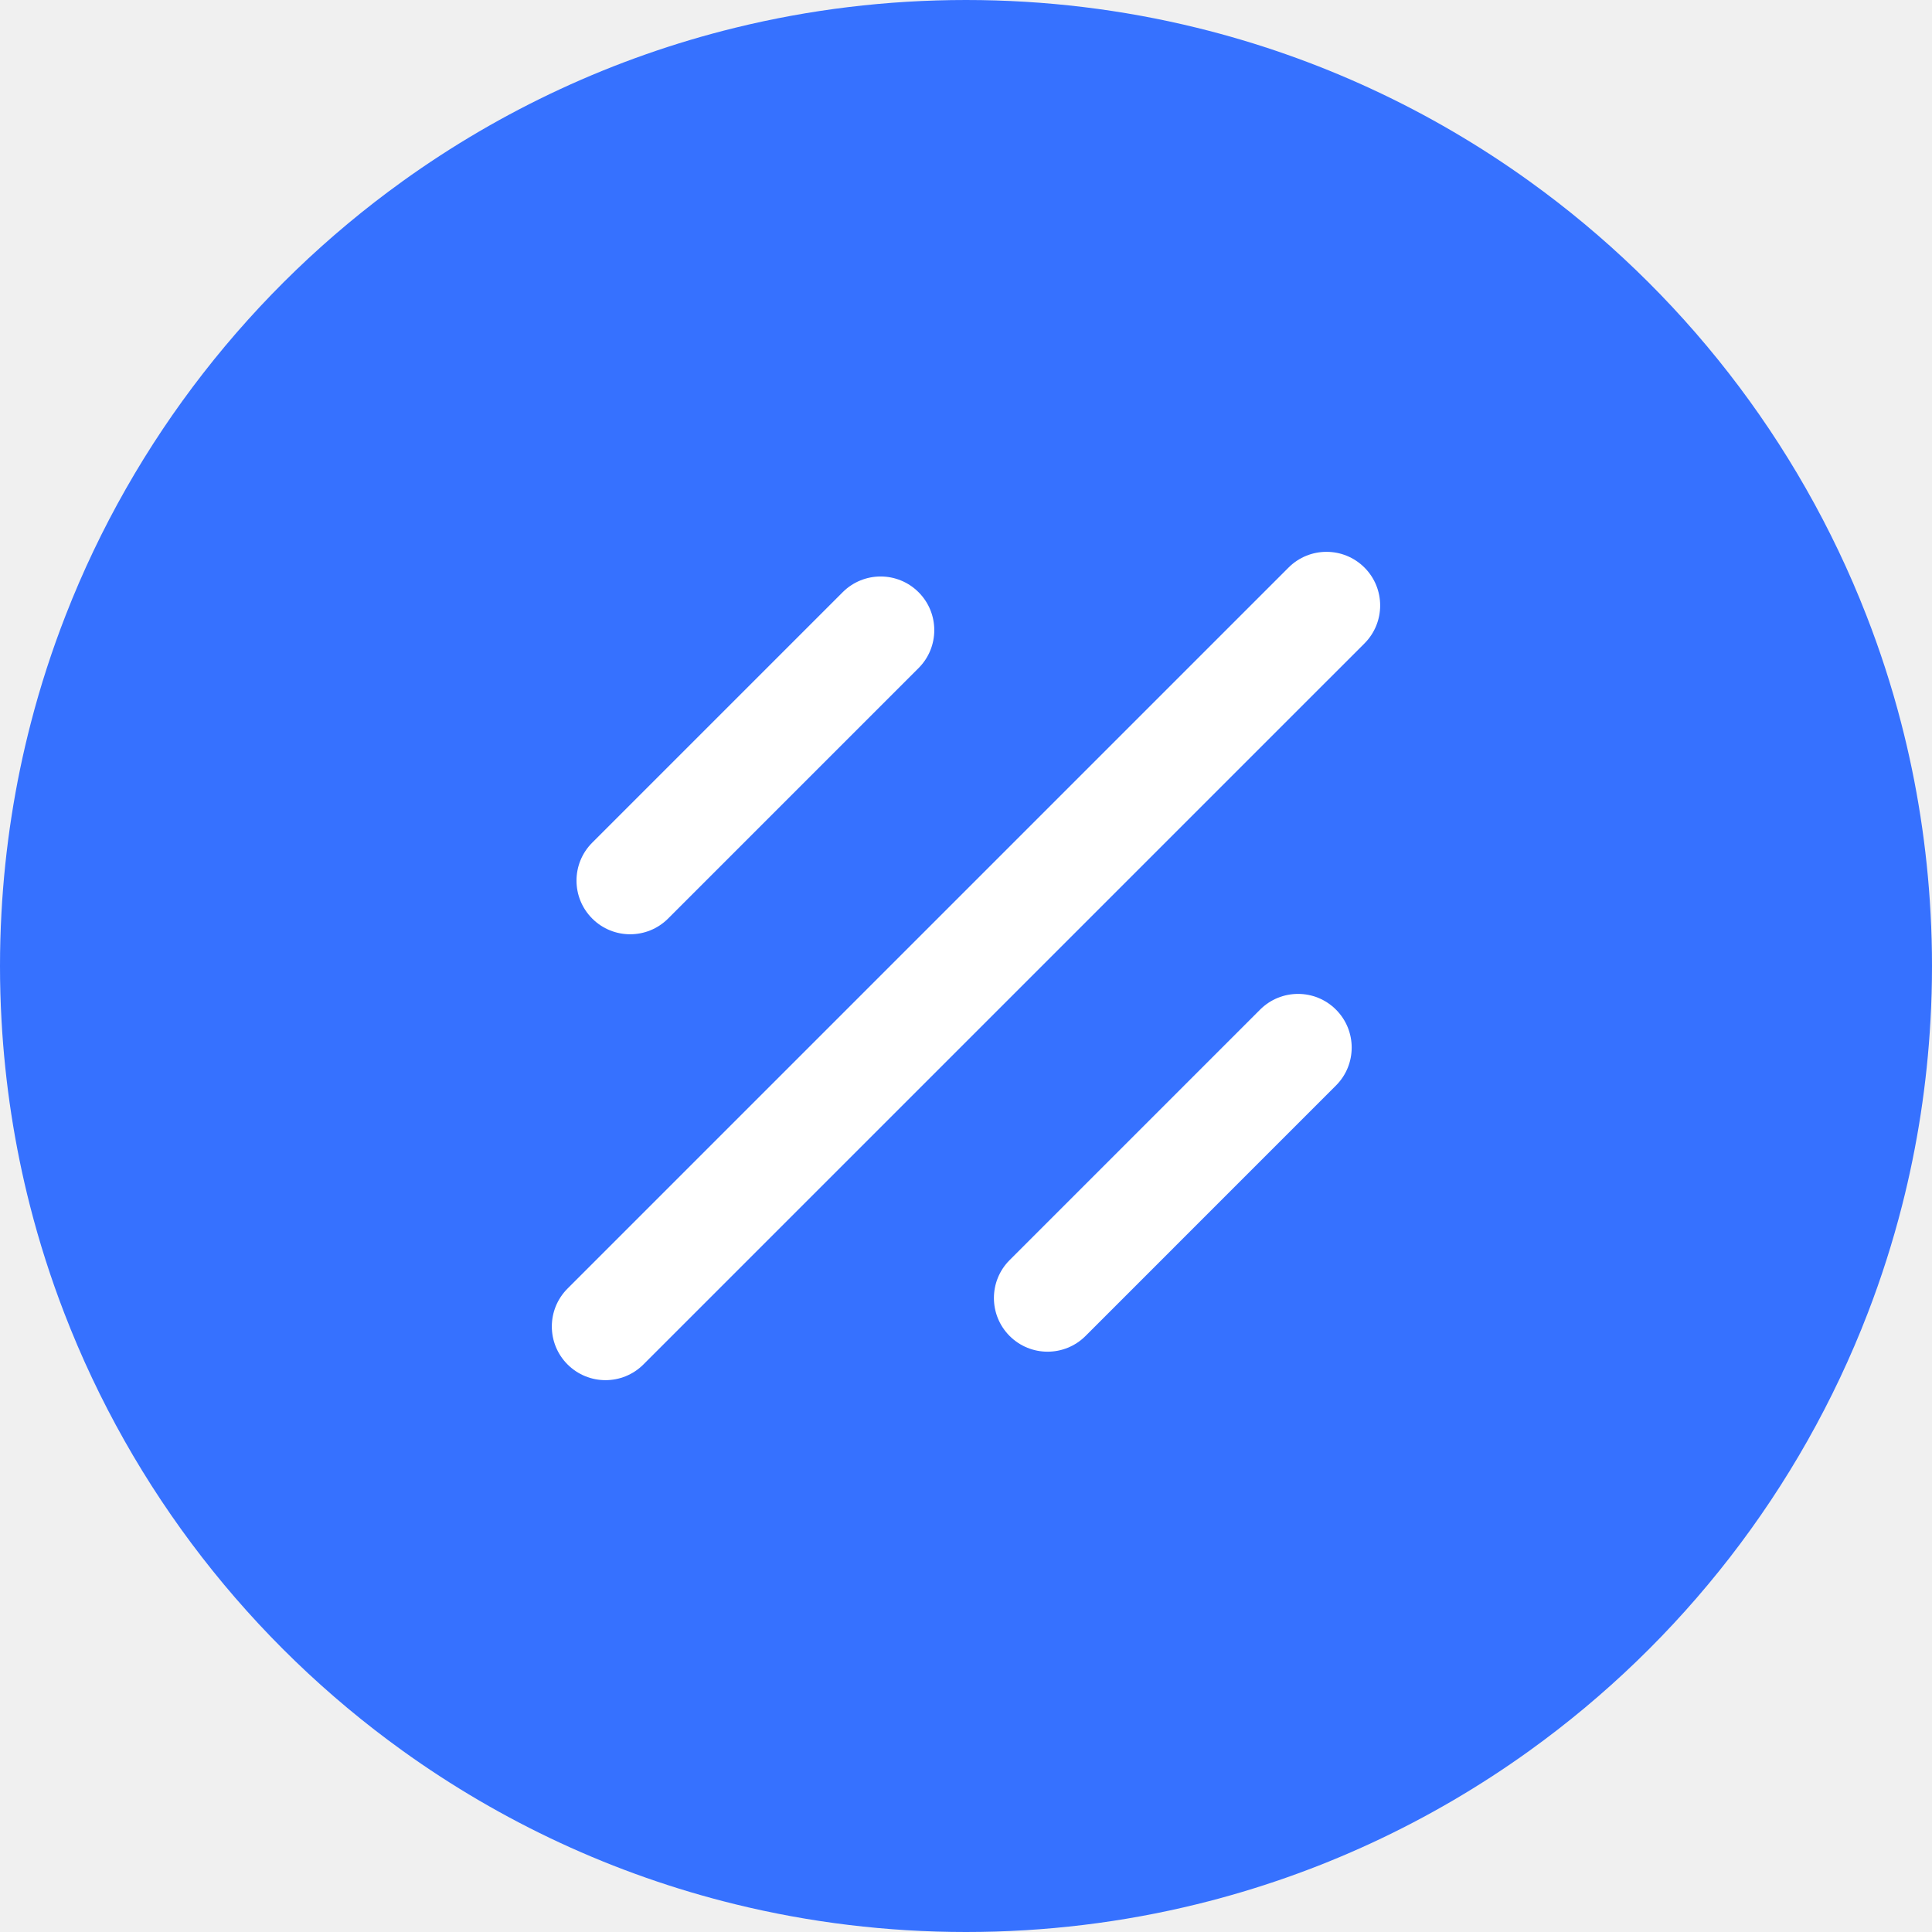
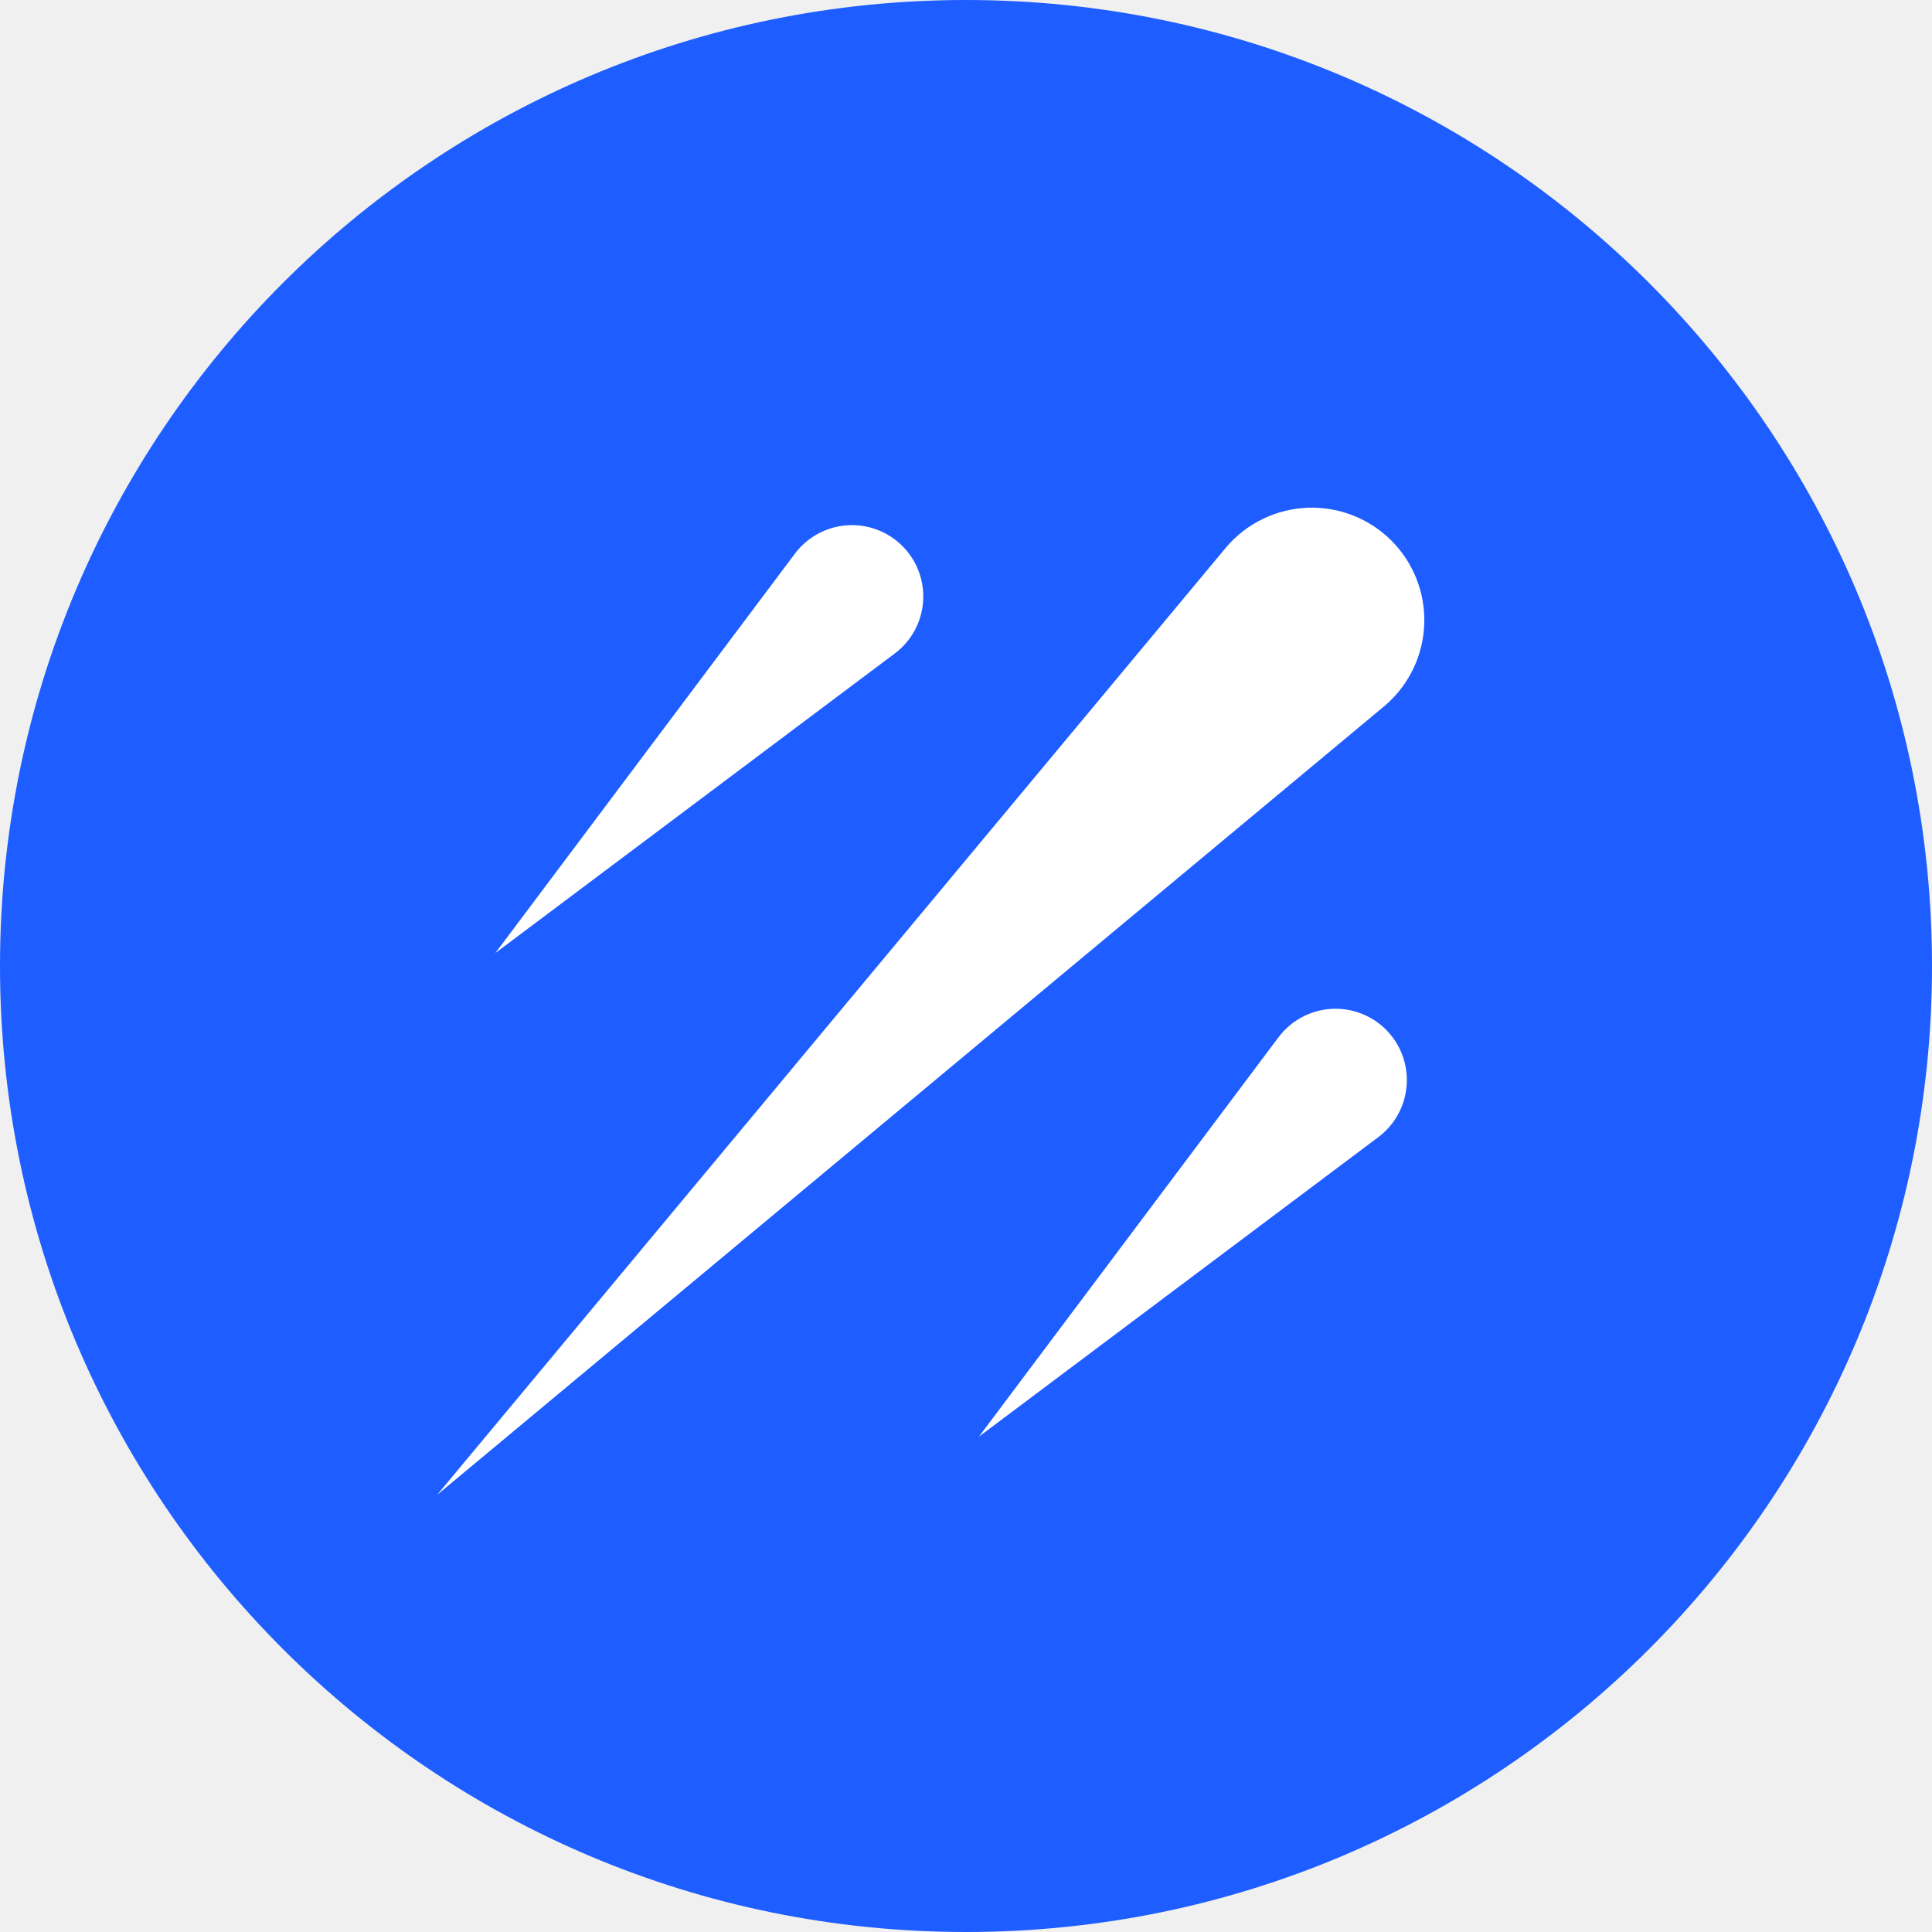
- <svg xmlns="http://www.w3.org/2000/svg" width="96" height="96" fill="none" viewBox="0 0 96 96">
-   <path fill="#3671FF" d="M95.928 45.372C95.753 42.12 95.255 38.953 94.463 35.905C93.991 34.083 93.413 32.303 92.737 30.572C89.343 21.861 83.476 14.385 76 9.009C71.1 5.483 65.508 2.859 59.467 1.379C55.792 0.477 51.952 0 48 0C44.048 0 40.208 0.477 36.533 1.379C30.492 2.859 24.9 5.484 20 9.009C12.524 14.387 6.657 21.861 3.263 30.572C2.588 32.303 2.009 34.083 1.537 35.905C0.745 38.953 0.247 42.12 0.072 45.372C0.024 46.243 0 47.119 0 48C0 48.908 0.025 49.809 0.076 50.705C0.251 53.863 0.731 56.94 1.488 59.905C1.953 61.727 2.523 63.507 3.191 65.239C6.573 74.031 12.469 81.575 20 86.991C24.9 90.516 30.492 93.141 36.533 94.621C40.208 95.523 44.048 96 48 96C51.952 96 55.792 95.523 59.467 94.621C65.508 93.141 71.1 90.517 76 86.991C83.531 81.575 89.427 74.031 92.811 65.239C93.479 63.507 94.047 61.727 94.512 59.905C95.269 56.94 95.749 53.863 95.924 50.705C95.975 49.809 96 48.908 96 48C96 47.119 95.976 46.243 95.928 45.372Z" />
-   <path fill="#fff" d="M33.198 45.642L45.643 33.197C46.684 32.156 46.684 30.468 45.643 29.427C44.602 28.385 42.914 28.385 41.872 29.427L29.427 41.872C28.386 42.913 28.386 44.601 29.427 45.642C30.468 46.684 32.156 46.684 33.198 45.642Z" />
-   <path fill="#fff" d="M62.613 50.168L50.168 62.613C49.127 63.654 49.127 65.342 50.168 66.384C51.209 67.425 52.897 67.425 53.939 66.384L66.384 53.938C67.425 52.897 67.425 51.209 66.384 50.168C65.344 49.126 63.655 49.126 62.613 50.168Z" />
-   <path fill="#fff" d="M64.028 28.201L28.201 64.028C27.16 65.069 27.16 66.757 28.201 67.798C29.243 68.84 30.931 68.84 31.972 67.798L67.799 31.972C68.84 30.93 68.84 29.242 67.799 28.201C66.757 27.16 65.069 27.16 64.028 28.201Z" />
+ <svg xmlns="http://www.w3.org/2000/svg" width="548" height="548" viewBox="0 0 548 548" fill="none">
+   <rect width="548" height="548" rx="274" fill="#1E5DFF" />
+   <path fill-rule="evenodd" clip-rule="evenodd" d="M124 424L393.058 199.952C396.354 197.079 399.024 193.559 400.903 189.611C402.782 185.662 403.83 181.37 403.982 177C404.134 172.631 403.386 168.276 401.785 164.207C400.184 160.138 397.765 156.442 394.676 153.346C391.58 150.251 387.881 147.826 383.808 146.222C379.734 144.617 375.375 143.867 371 144.019C366.625 144.171 362.327 145.221 358.375 147.104C354.423 148.987 350.9 151.662 348.026 154.964L124 424ZM253.796 185.358L140.508 270.317L225.474 157.039C227.211 154.723 229.426 152.807 231.968 151.42C234.51 150.034 237.321 149.209 240.209 149.002C243.098 148.795 245.996 149.21 248.71 150.22C251.424 151.229 253.889 152.81 255.94 154.854C257.994 156.902 259.583 159.368 260.6 162.084C261.618 164.8 262.038 167.703 261.835 170.596C261.632 173.489 260.809 176.305 259.422 178.852C258.035 181.399 256.116 183.618 253.796 185.358ZM390.958 322.534L277.67 407.492L362.636 294.214C364.374 291.898 366.589 289.982 369.131 288.595C371.673 287.209 374.482 286.384 377.371 286.177C380.259 285.97 383.158 286.385 385.872 287.395C388.586 288.404 391.052 289.985 393.102 292.029C395.156 294.077 396.746 296.543 397.763 299.259C398.78 301.975 399.201 304.878 398.997 307.771C398.794 310.664 397.97 313.48 396.583 316.027C395.196 318.574 393.278 320.793 390.958 322.534Z" fill="white" />
</svg>
